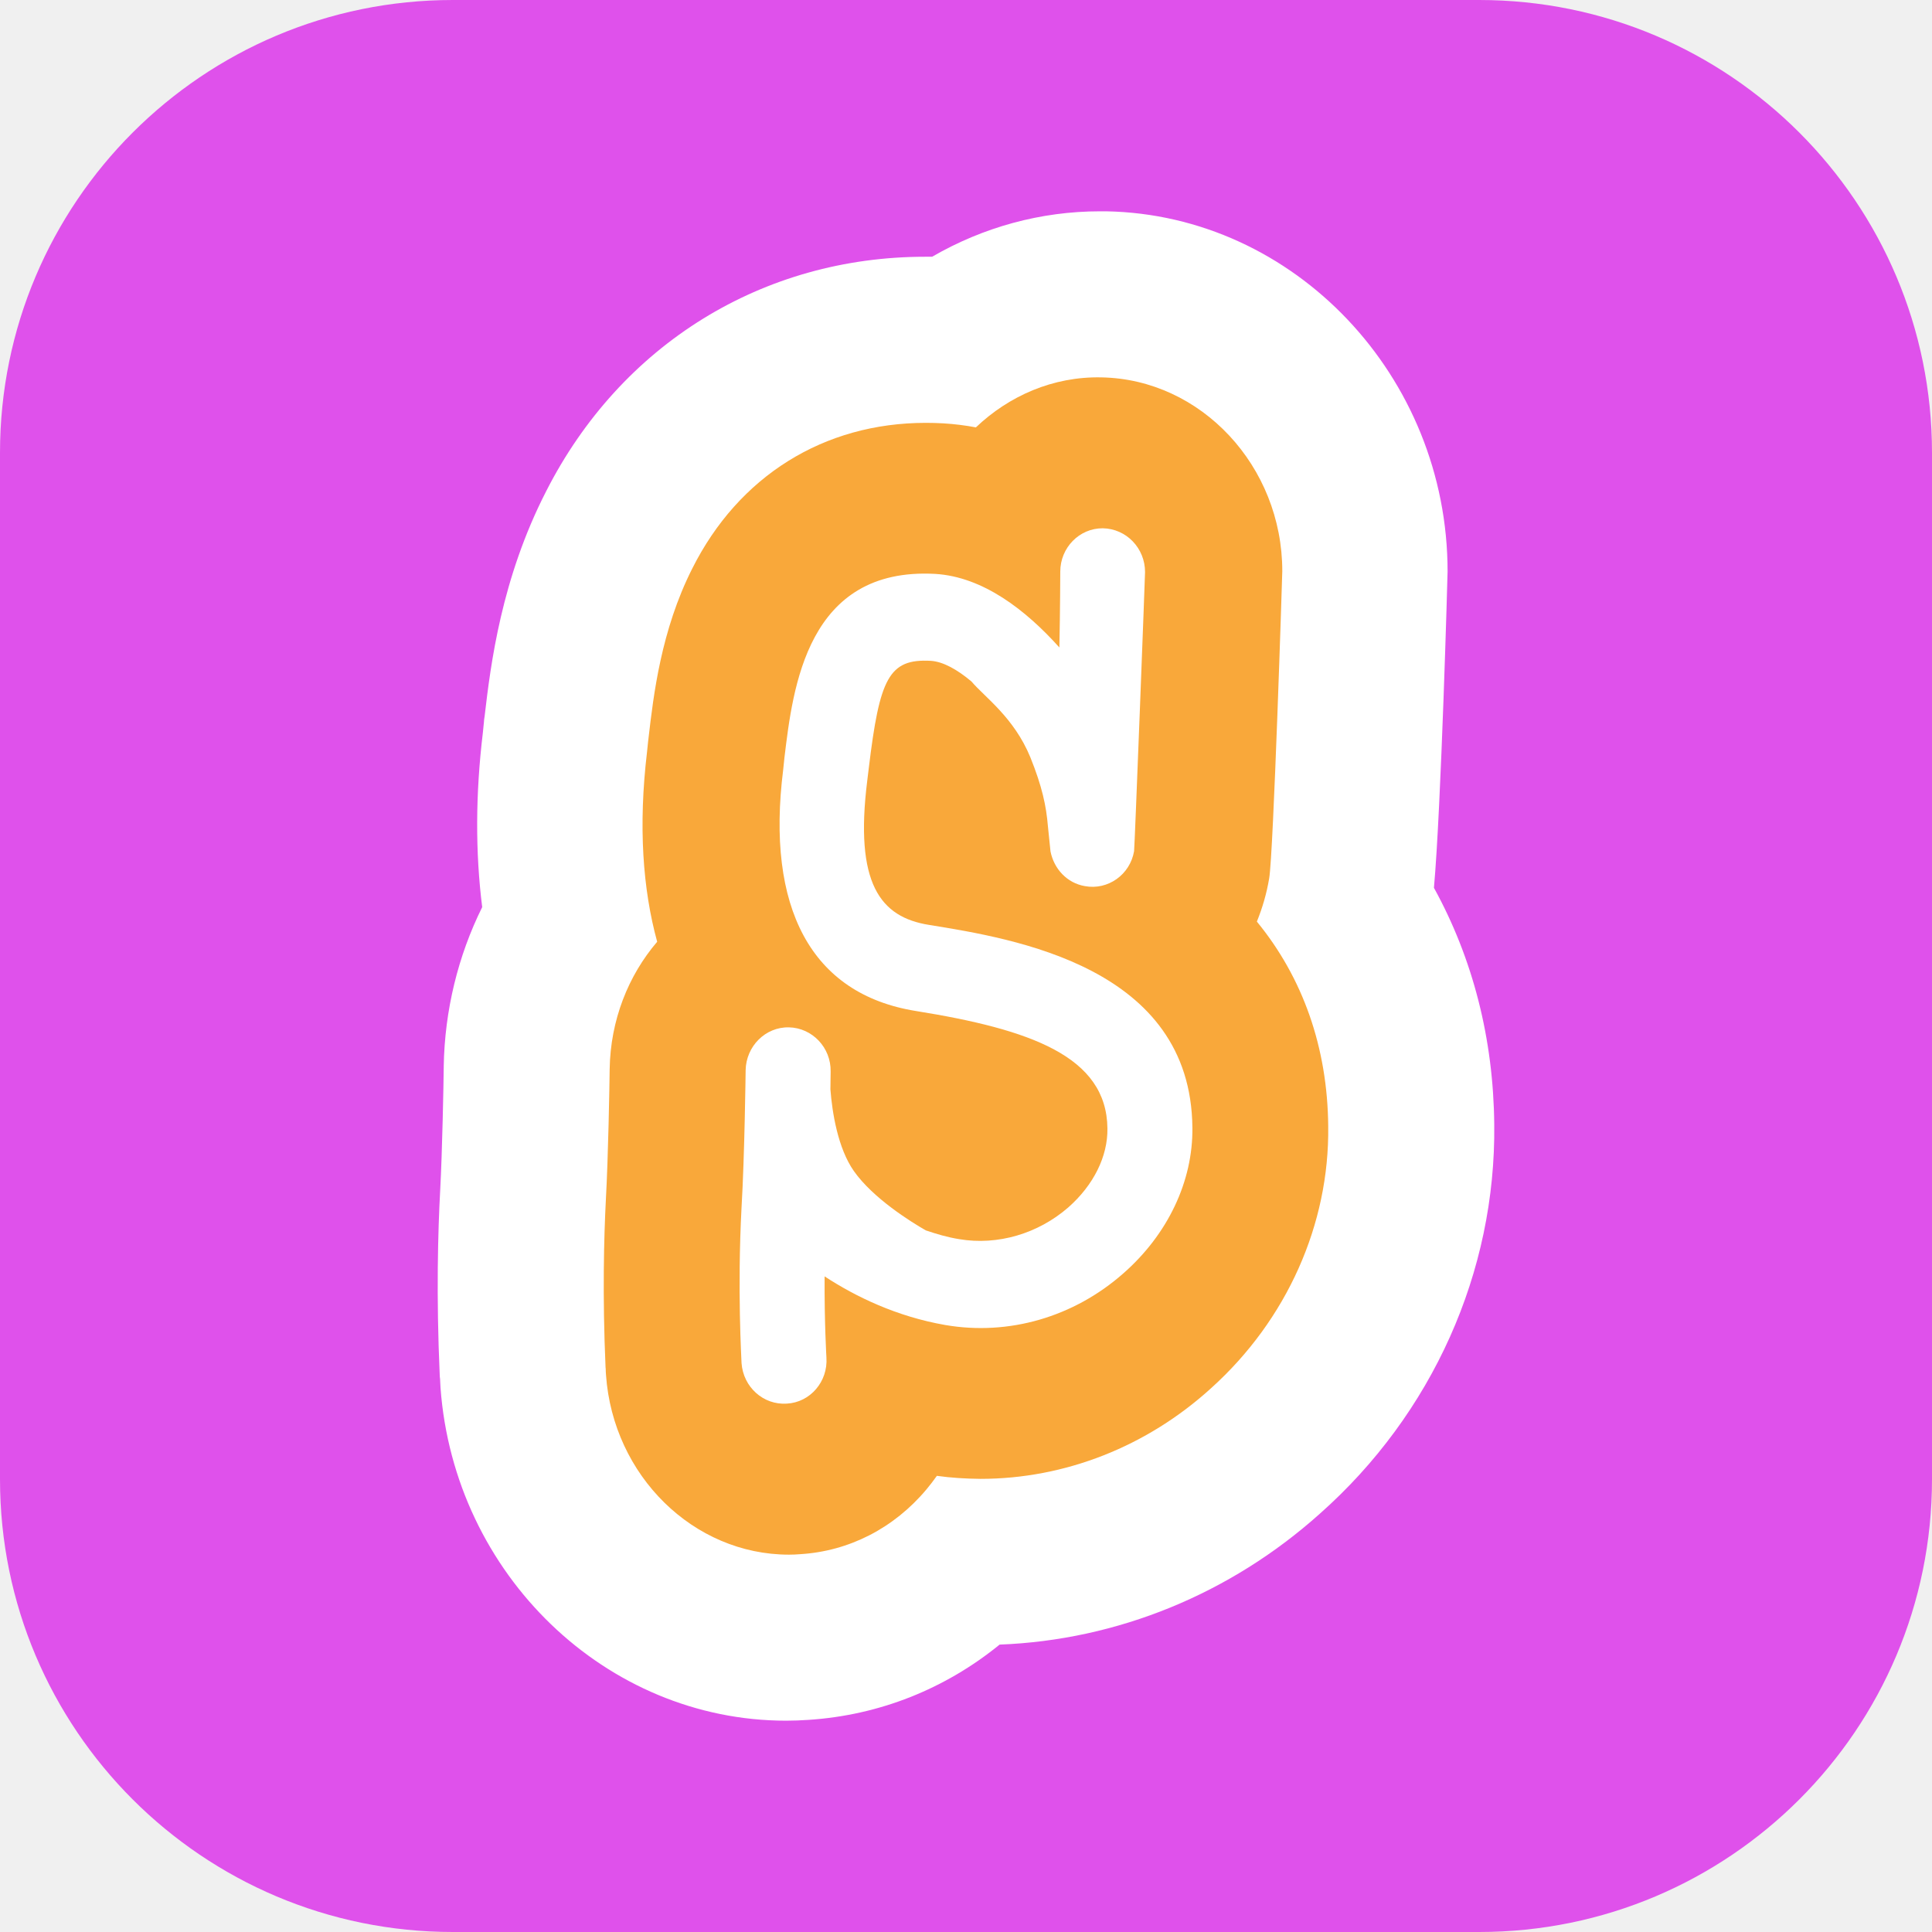
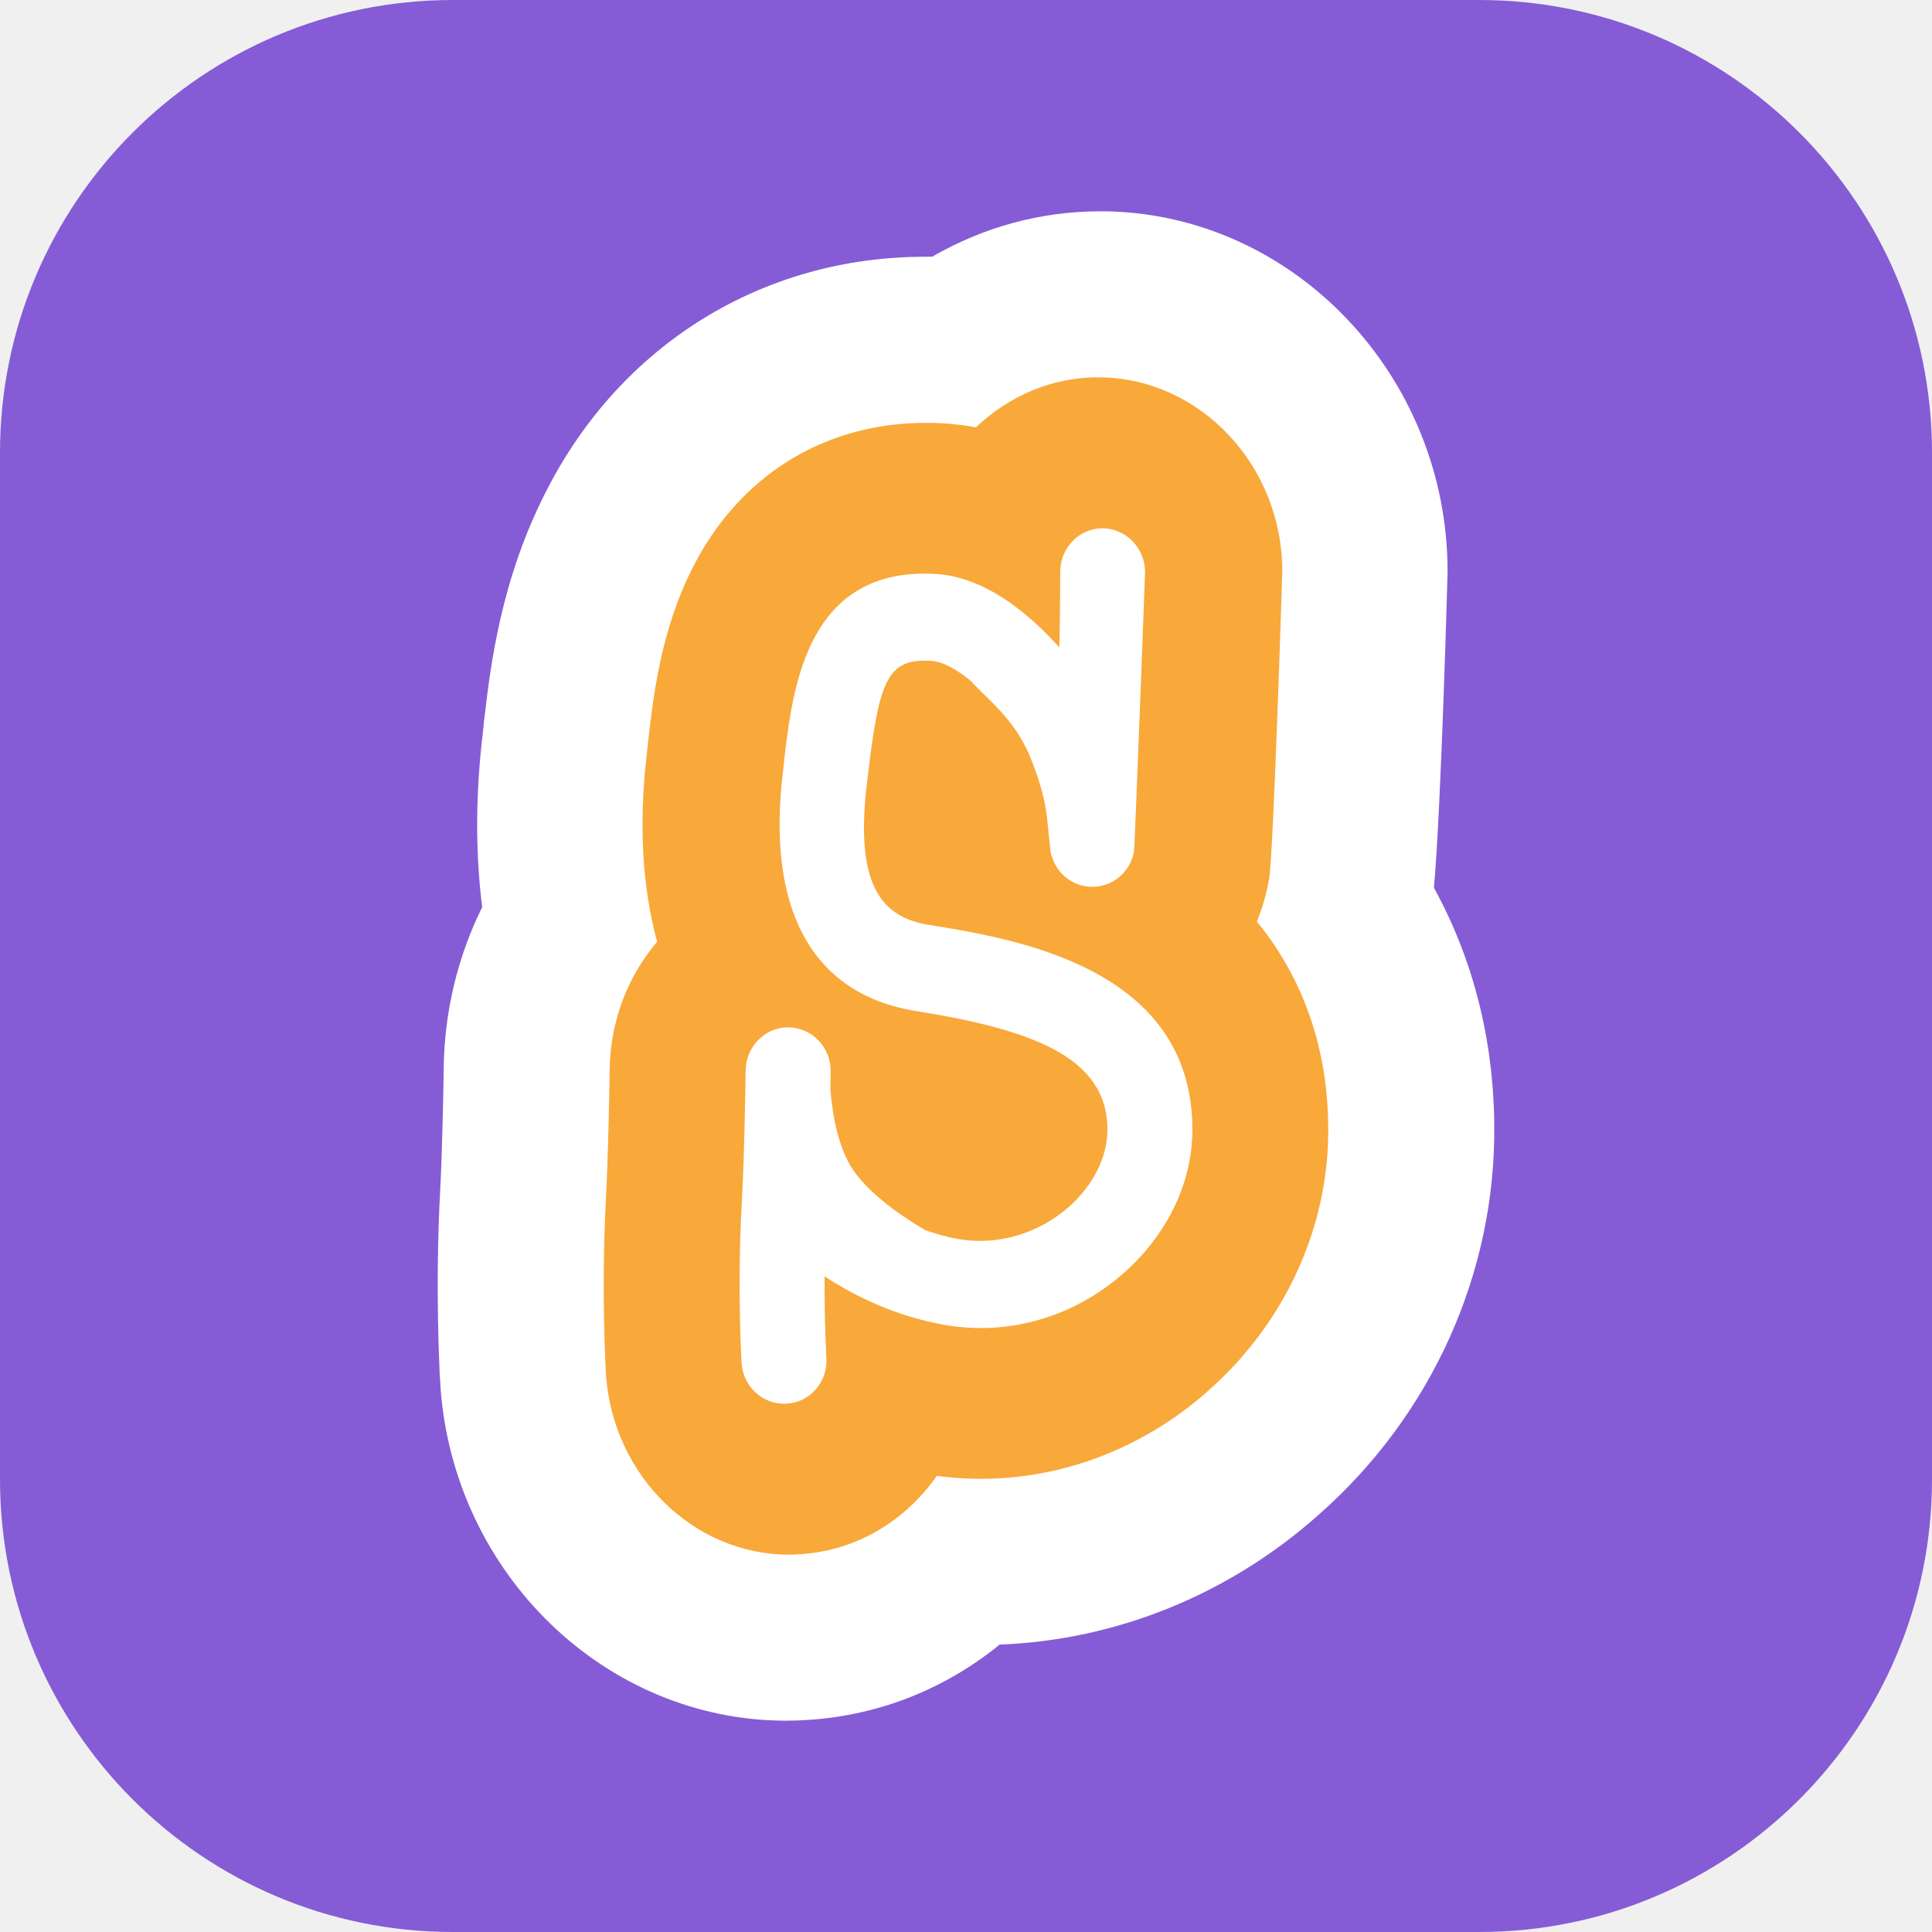
<svg xmlns="http://www.w3.org/2000/svg" width="256" height="256" viewBox="0 0 256 256" fill="none">
-   <path d="M196 0H60C26.863 0 0 26.863 0 60V196C0 229.137 26.863 256 60 256H196C229.137 256 256 229.137 256 196V60C256 26.863 229.137 0 196 0Z" fill="#DF51EB" />
+   <path d="M196 0H60C26.863 0 0 26.863 0 60V196C0 229.137 26.863 256 60 256H196C229.137 256 256 229.137 256 196V60C256 26.863 229.137 0 196 0Z" fill="#855CD6" />
  <path fill-rule="evenodd" clip-rule="evenodd" d="M197.995 148.993C198.228 168.543 189.797 187.36 174.879 200.579C163.007 211.214 148.028 217.323 132.452 217.918C125.252 223.785 116.521 227.274 107.172 227.889C106.174 227.958 105.176 228 104.178 228C80.296 228 60.2 208.63 58.371 183.898C58.351 183.613 58.33 183.214 58.31 182.703C58.285 182.529 58.264 182.351 58.264 182.156C57.798 171.742 58.031 163.138 58.33 157.66C58.604 152.609 58.776 143.521 58.797 141.405V141.274C58.923 133.881 60.687 126.666 63.894 120.199C62.982 112.963 63.002 105.223 63.98 97.103L64.107 95.84C64.132 95.688 64.132 95.509 64.147 95.356C64.173 95.225 64.193 95.072 64.213 94.919C65.019 88.01 66.422 76.691 72.371 65.088C82.272 45.628 101.056 34.02 122.597 34.02H123.509C130.288 30.094 137.914 28 145.753 28H146.584C171.525 28.463 191.813 49.864 191.813 75.723C191.813 76.007 190.962 107.028 190.004 117.641C195.168 127.019 197.889 137.653 197.995 148.993Z" fill="white" />
  <path fill-rule="evenodd" clip-rule="evenodd" d="M175.996 149.255C176.166 162.216 170.518 174.892 160.496 183.923C151.985 191.676 141.109 195.957 129.919 195.957C127.993 195.936 126.047 195.825 124.141 195.557C123.702 196.178 123.243 196.773 122.765 197.347C118.454 202.493 112.512 205.542 106.027 205.937C105.528 205.979 105.044 206 104.545 206C91.888 206 81.242 195.536 80.299 182.201C80.279 181.938 80.259 181.669 80.259 181.385L80.239 181.185C79.82 171.69 80.029 163.874 80.279 158.992C80.593 153.342 80.763 143.736 80.783 141.661C80.888 135.167 83.247 129.274 87.079 124.787C85.173 117.836 84.564 109.489 85.737 99.62L85.886 98.182C85.906 98.071 85.906 97.961 85.926 97.85C86.595 92.068 87.598 83.52 91.719 75.352C97.87 63.076 109.165 56.03 122.68 56.03C123.433 56.03 124.226 56.051 125.044 56.098C126.466 56.188 127.908 56.362 129.31 56.63C133.7 52.454 139.537 49.868 145.938 50.005C159.159 50.247 169.91 61.77 169.91 75.684C169.91 75.989 168.737 113.154 168.174 116.377C167.839 118.389 167.276 120.306 166.542 122.117C172.629 129.538 175.911 138.791 175.996 149.255Z" fill="#F9A83A" />
  <path fill-rule="evenodd" clip-rule="evenodd" d="M123.099 122.554C116.651 121.524 113.209 117.104 114.917 103.43L115.118 101.78C116.554 89.897 117.759 87.254 123.34 87.564C124.971 87.669 126.853 88.725 128.731 90.307C130.475 92.372 134.347 95.047 136.527 100.345C138.091 104.234 138.63 106.772 138.856 109.5L139.199 112.848V112.832C139.661 115.123 141.374 117.005 143.744 117.414C146.796 117.987 149.74 115.906 150.273 112.779C150.345 112.406 151.725 76.391 151.725 75.802C151.725 72.628 149.243 70.053 146.124 70C143.016 69.984 140.492 72.575 140.492 75.739C140.492 75.807 140.477 80.779 140.374 85.793C135.942 80.853 130.269 76.427 123.919 76.044C106.921 75.114 105.064 91.127 103.946 100.355L103.777 101.99C101.484 120.226 107.424 131.73 121.37 133.964C136.527 136.402 146.647 139.971 146.739 149.525C146.796 153.241 144.888 157.051 141.559 159.983C137.548 163.478 132.183 165.05 127.125 164.198C125.556 163.951 124.083 163.51 122.673 163.031C120.688 161.896 115.687 158.78 113.148 155.18C111.009 152.142 110.265 147.37 110.034 144.343C110.06 142.987 110.065 142.089 110.065 141.989C110.122 138.799 107.624 136.203 104.546 136.129C101.422 136.055 98.858 138.631 98.801 141.815C98.801 141.92 98.663 153.204 98.258 159.999C97.678 170.946 98.258 180.217 98.258 180.621C98.488 183.801 101.156 186.197 104.264 185.987C107.362 185.819 109.722 183.065 109.506 179.88C109.506 179.828 109.229 175.334 109.265 169.128C113.389 171.824 118.805 174.446 125.253 175.571C133.665 177.016 142.267 174.525 148.837 168.739C154.721 163.583 158.09 156.536 157.998 149.404C157.798 128.114 134.347 124.373 123.099 122.554Z" fill="white" />
</svg>
